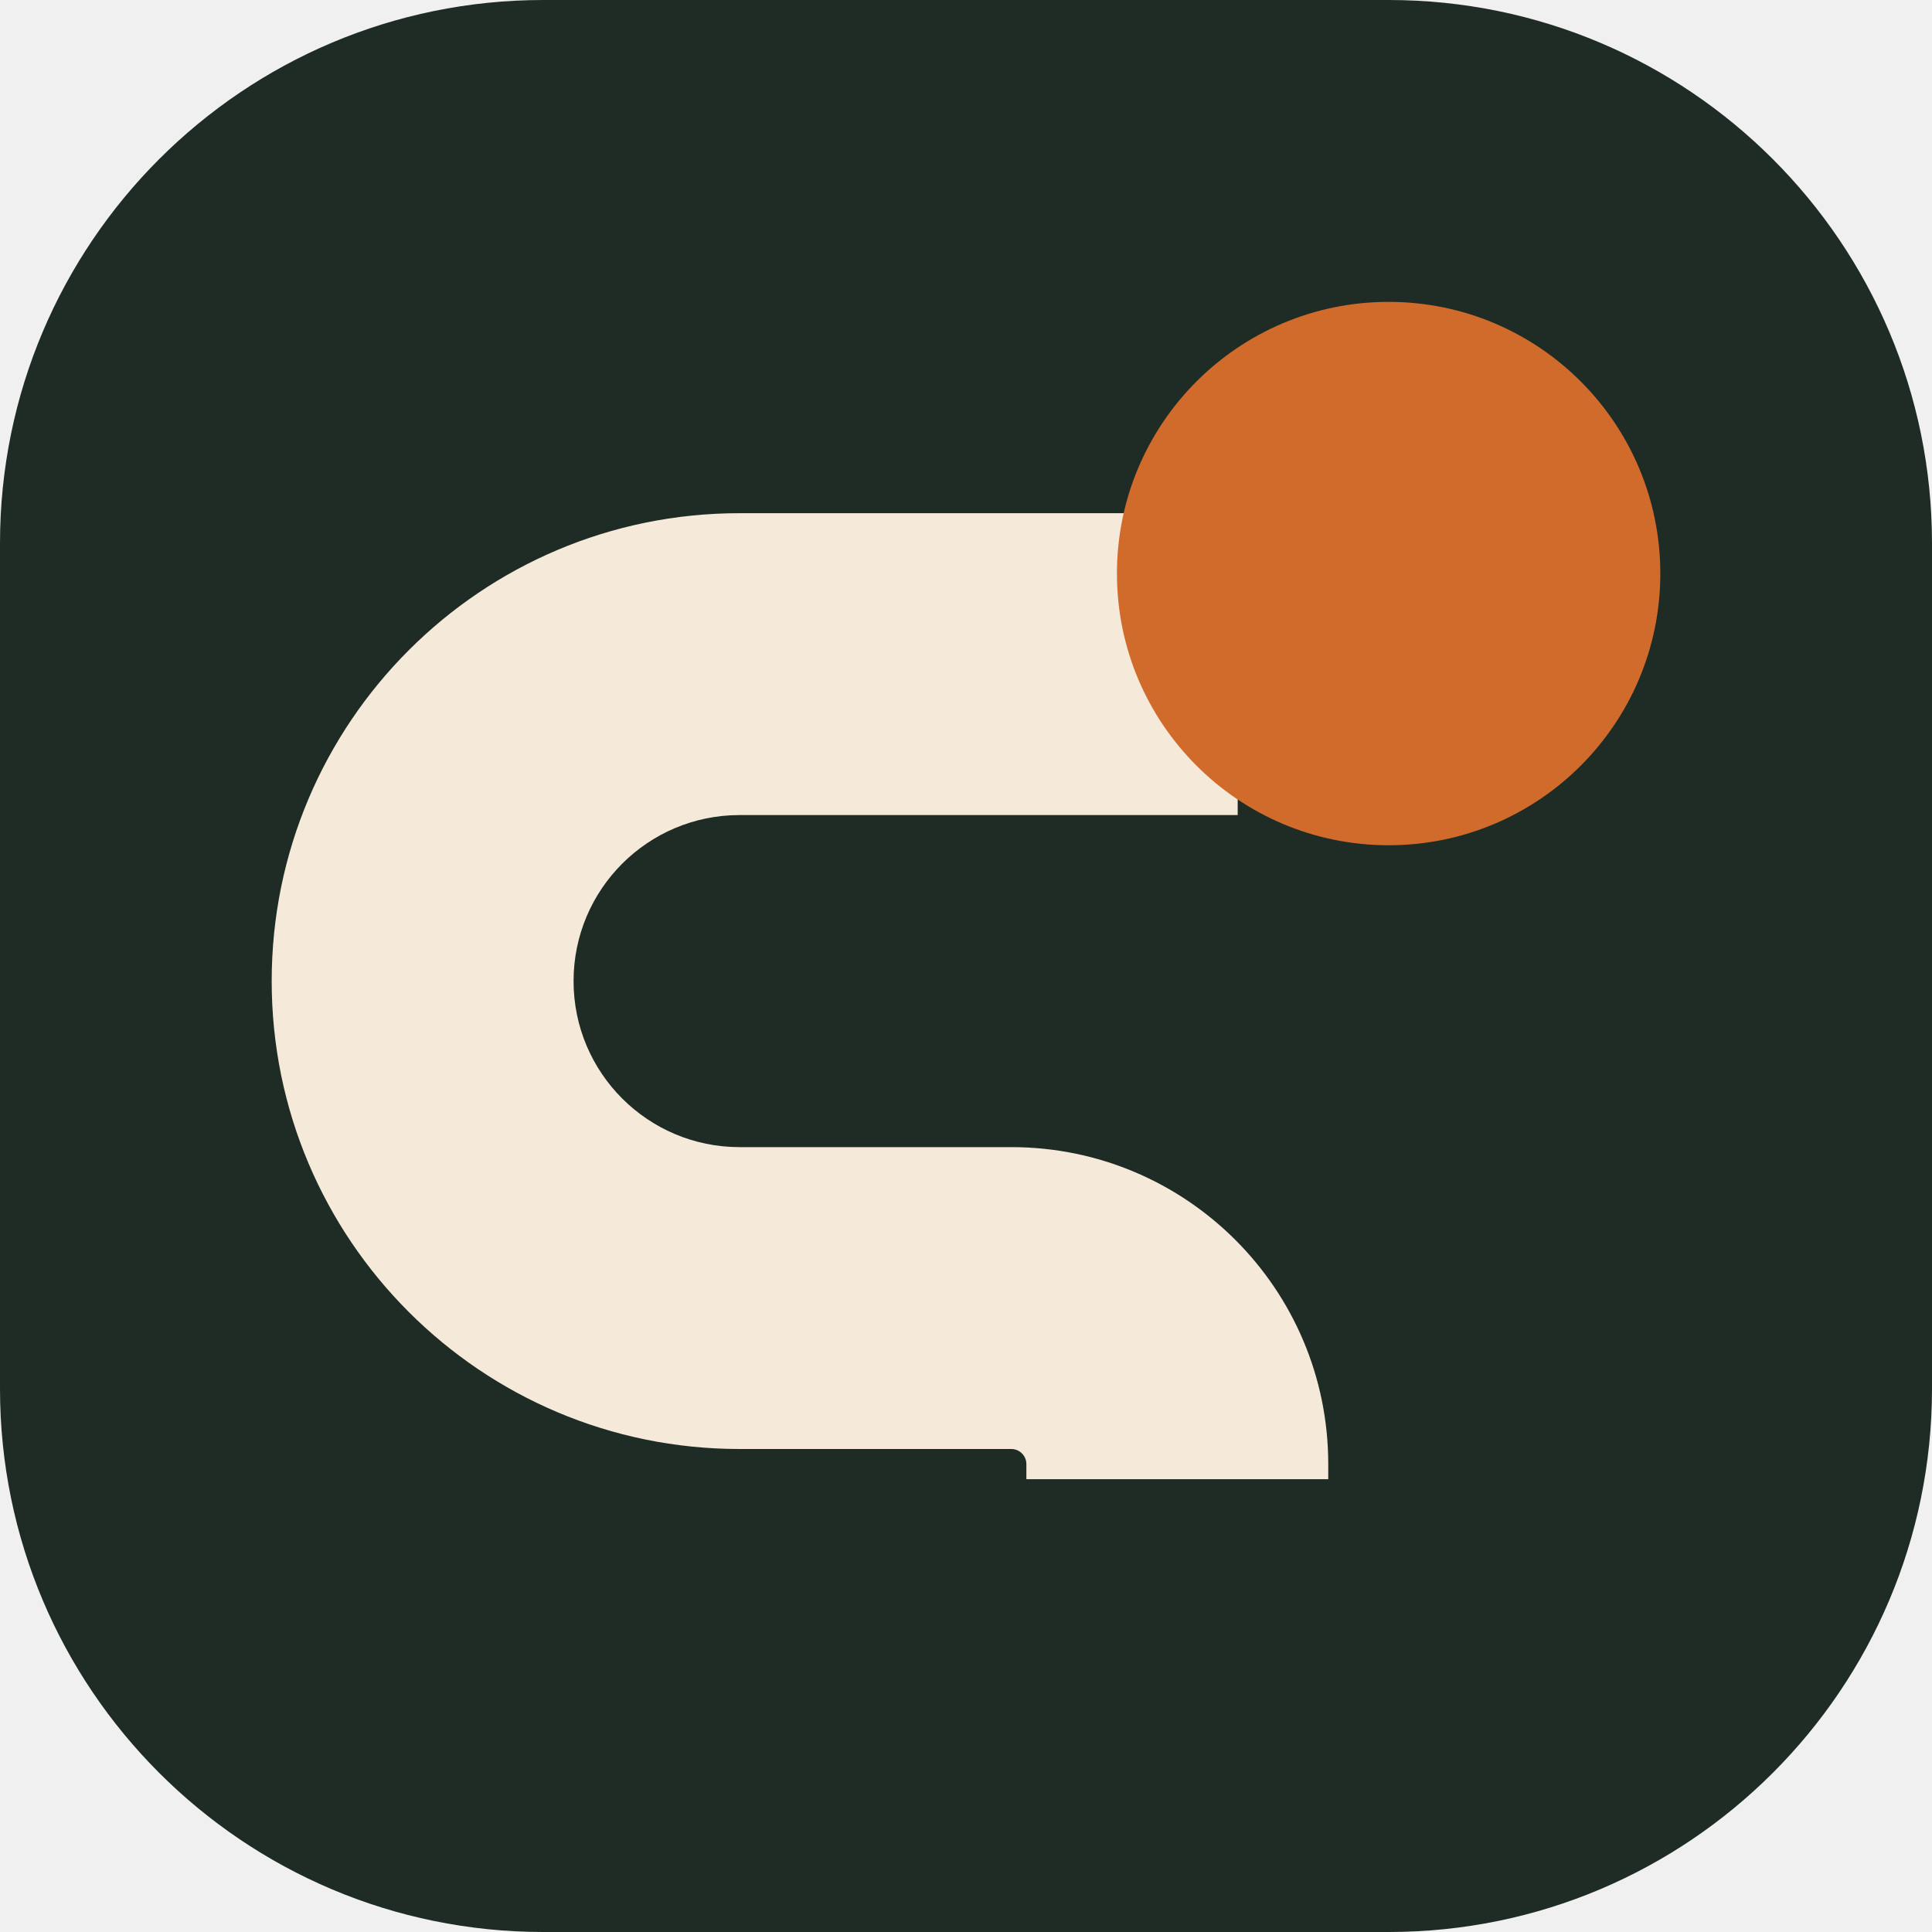
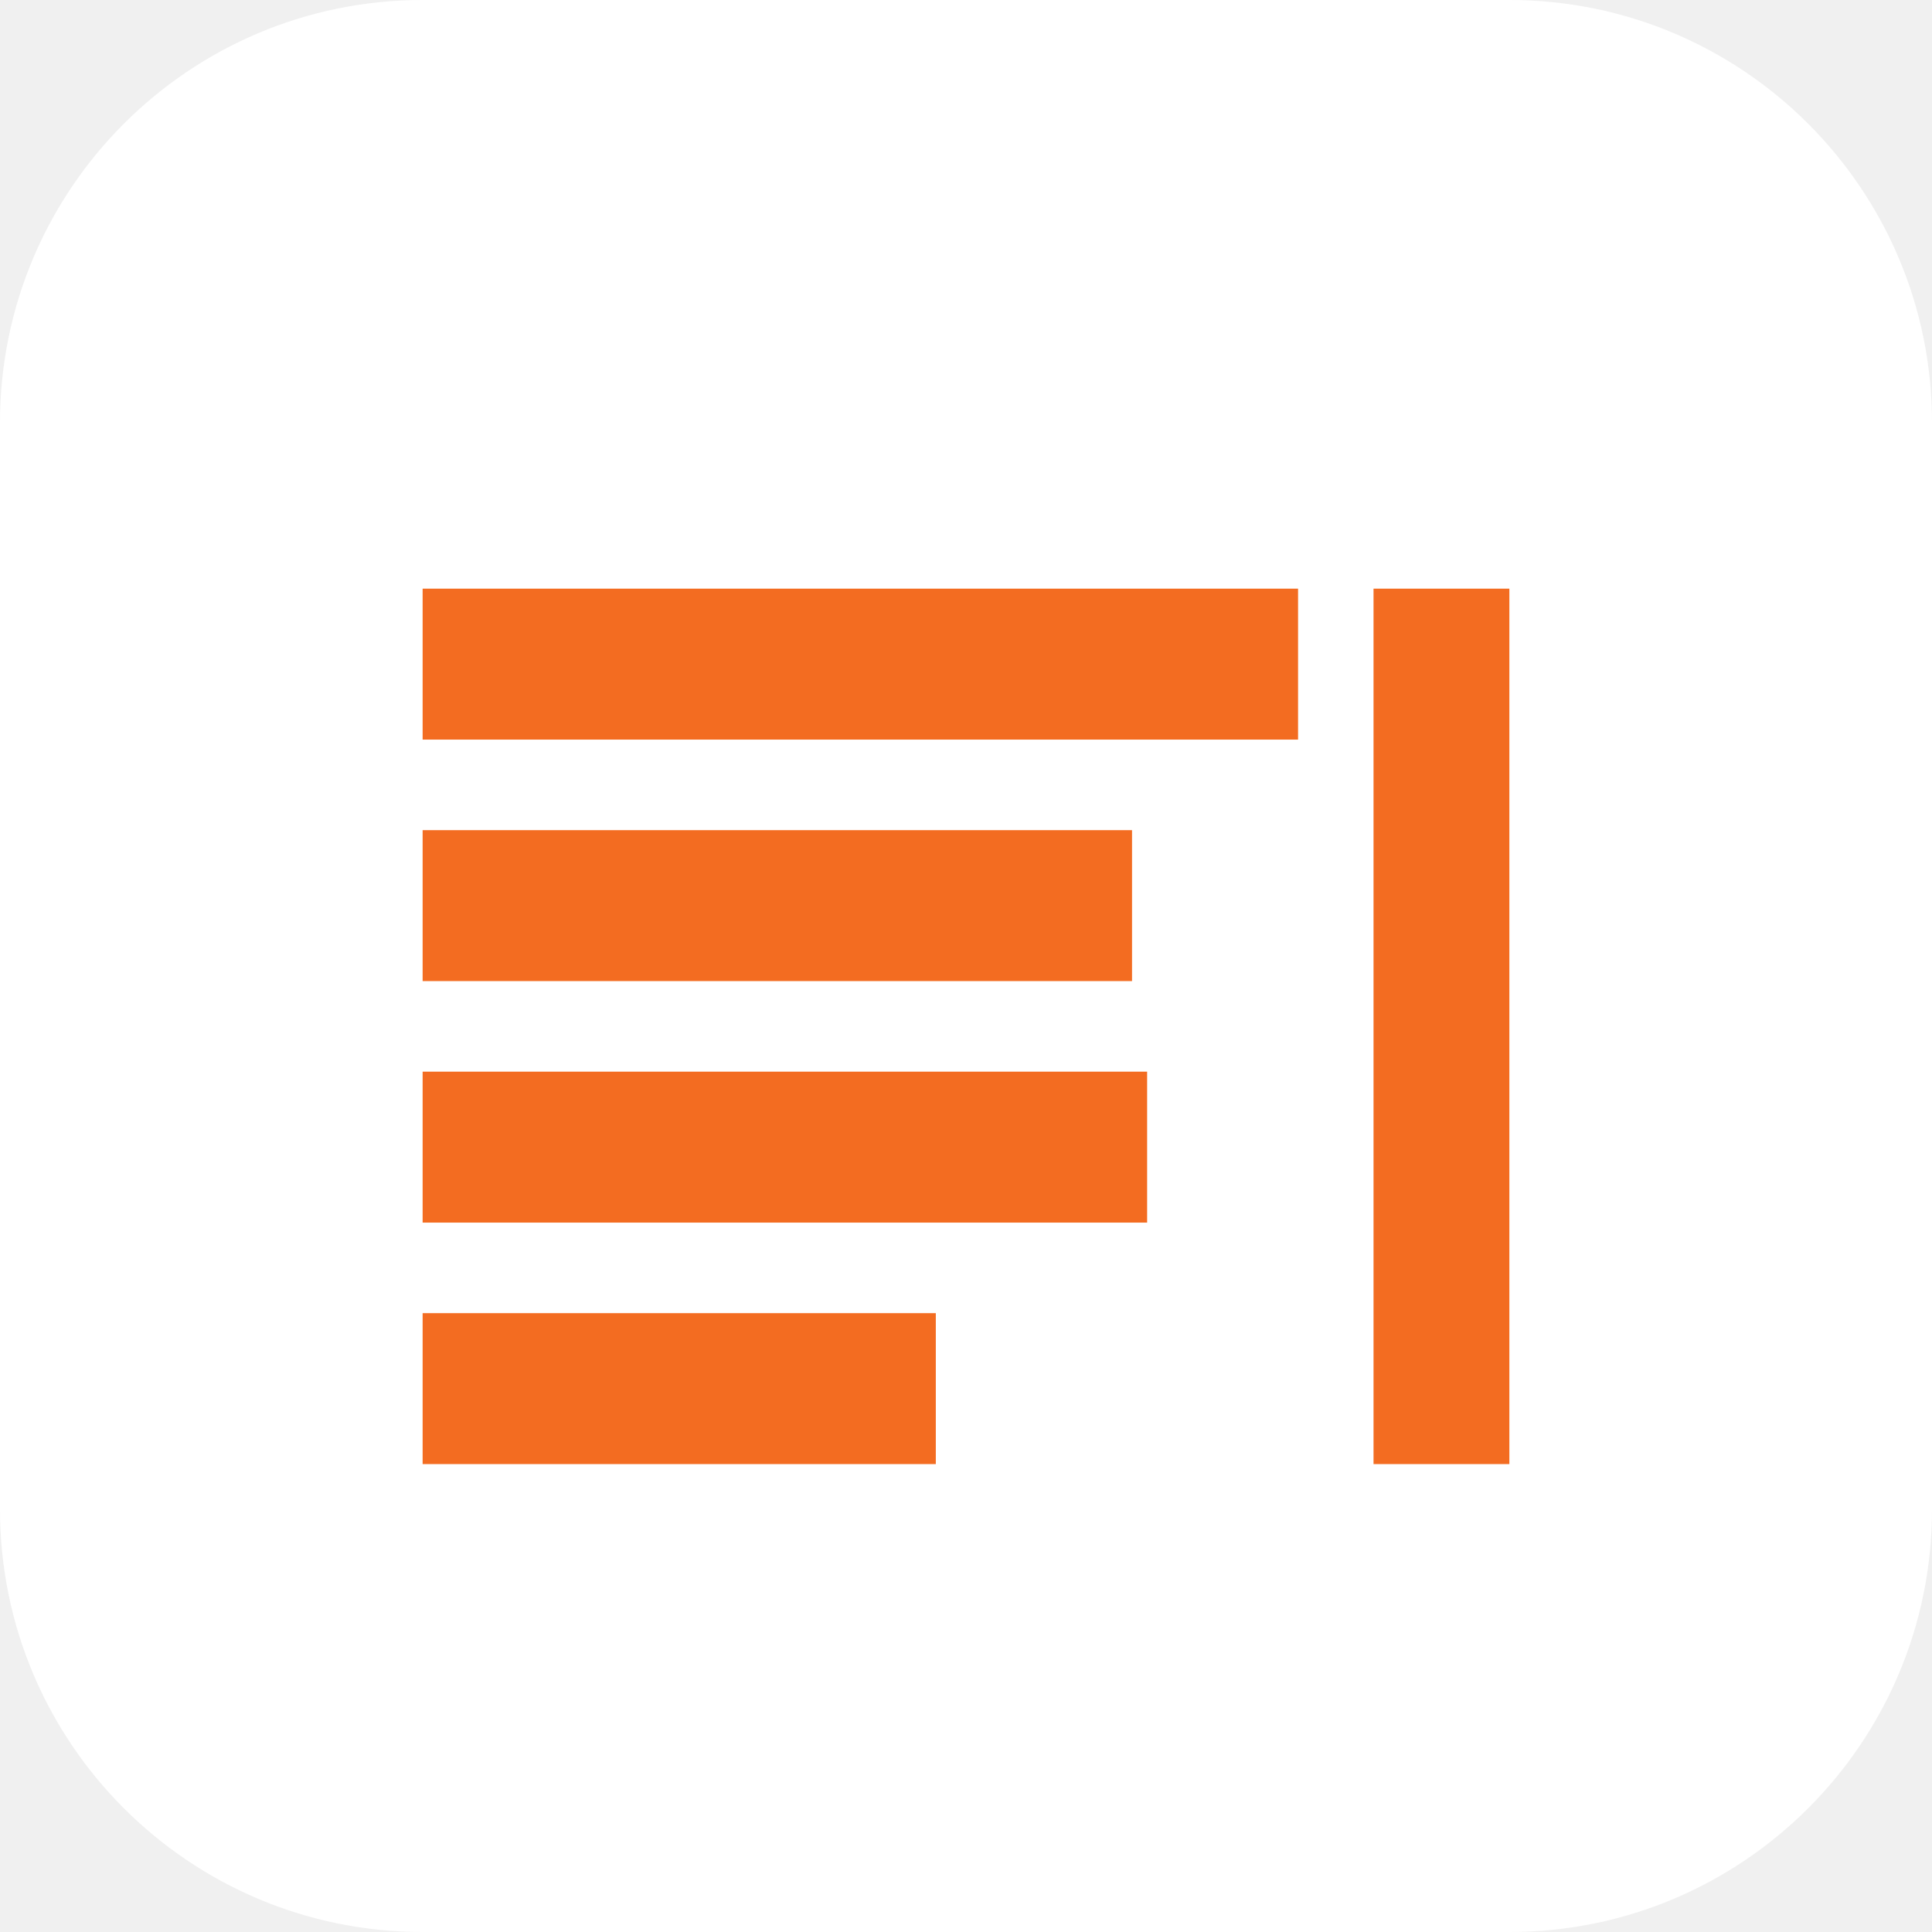
<svg xmlns="http://www.w3.org/2000/svg" viewBox="0 0 64 64" fill="none">
-   <rect width="64" height="64" rx="18" fill="#1F2B25" />
-   <path d="M17 24.5C17 20.358 20.358 17 24.5 17H41V27H24.5C21.462 27 19 29.462 19 32.5C19 35.538 21.462 38 24.5 38H33.5C39.299 38 44 42.701 44 48.5V49H34V48.5C34 48.224 33.776 48 33.5 48H24.5C15.94 48 9 41.06 9 32.5C9 23.94 15.94 17 24.5 17H31.5V24.5H17Z" fill="#F5EAD9" />
-   <circle cx="46" cy="19" r="9" fill="#D16B2C" />
+   <rect width="64" height="64" rx="14" fill="#FFFFFF" />
+   <path d="M14 19.5H43V24.5H14V19.5ZM14 27.5H37.5V32.5H14V27.5ZM14 35.5H38V40.5H14V35.5ZM14 43.5H31V48.5H14V43.5Z" fill="#F36C21" />
+   <path d="M45.5 19.5H50V48.5H45.5V19.5Z" fill="#F36C21" />
</svg>
